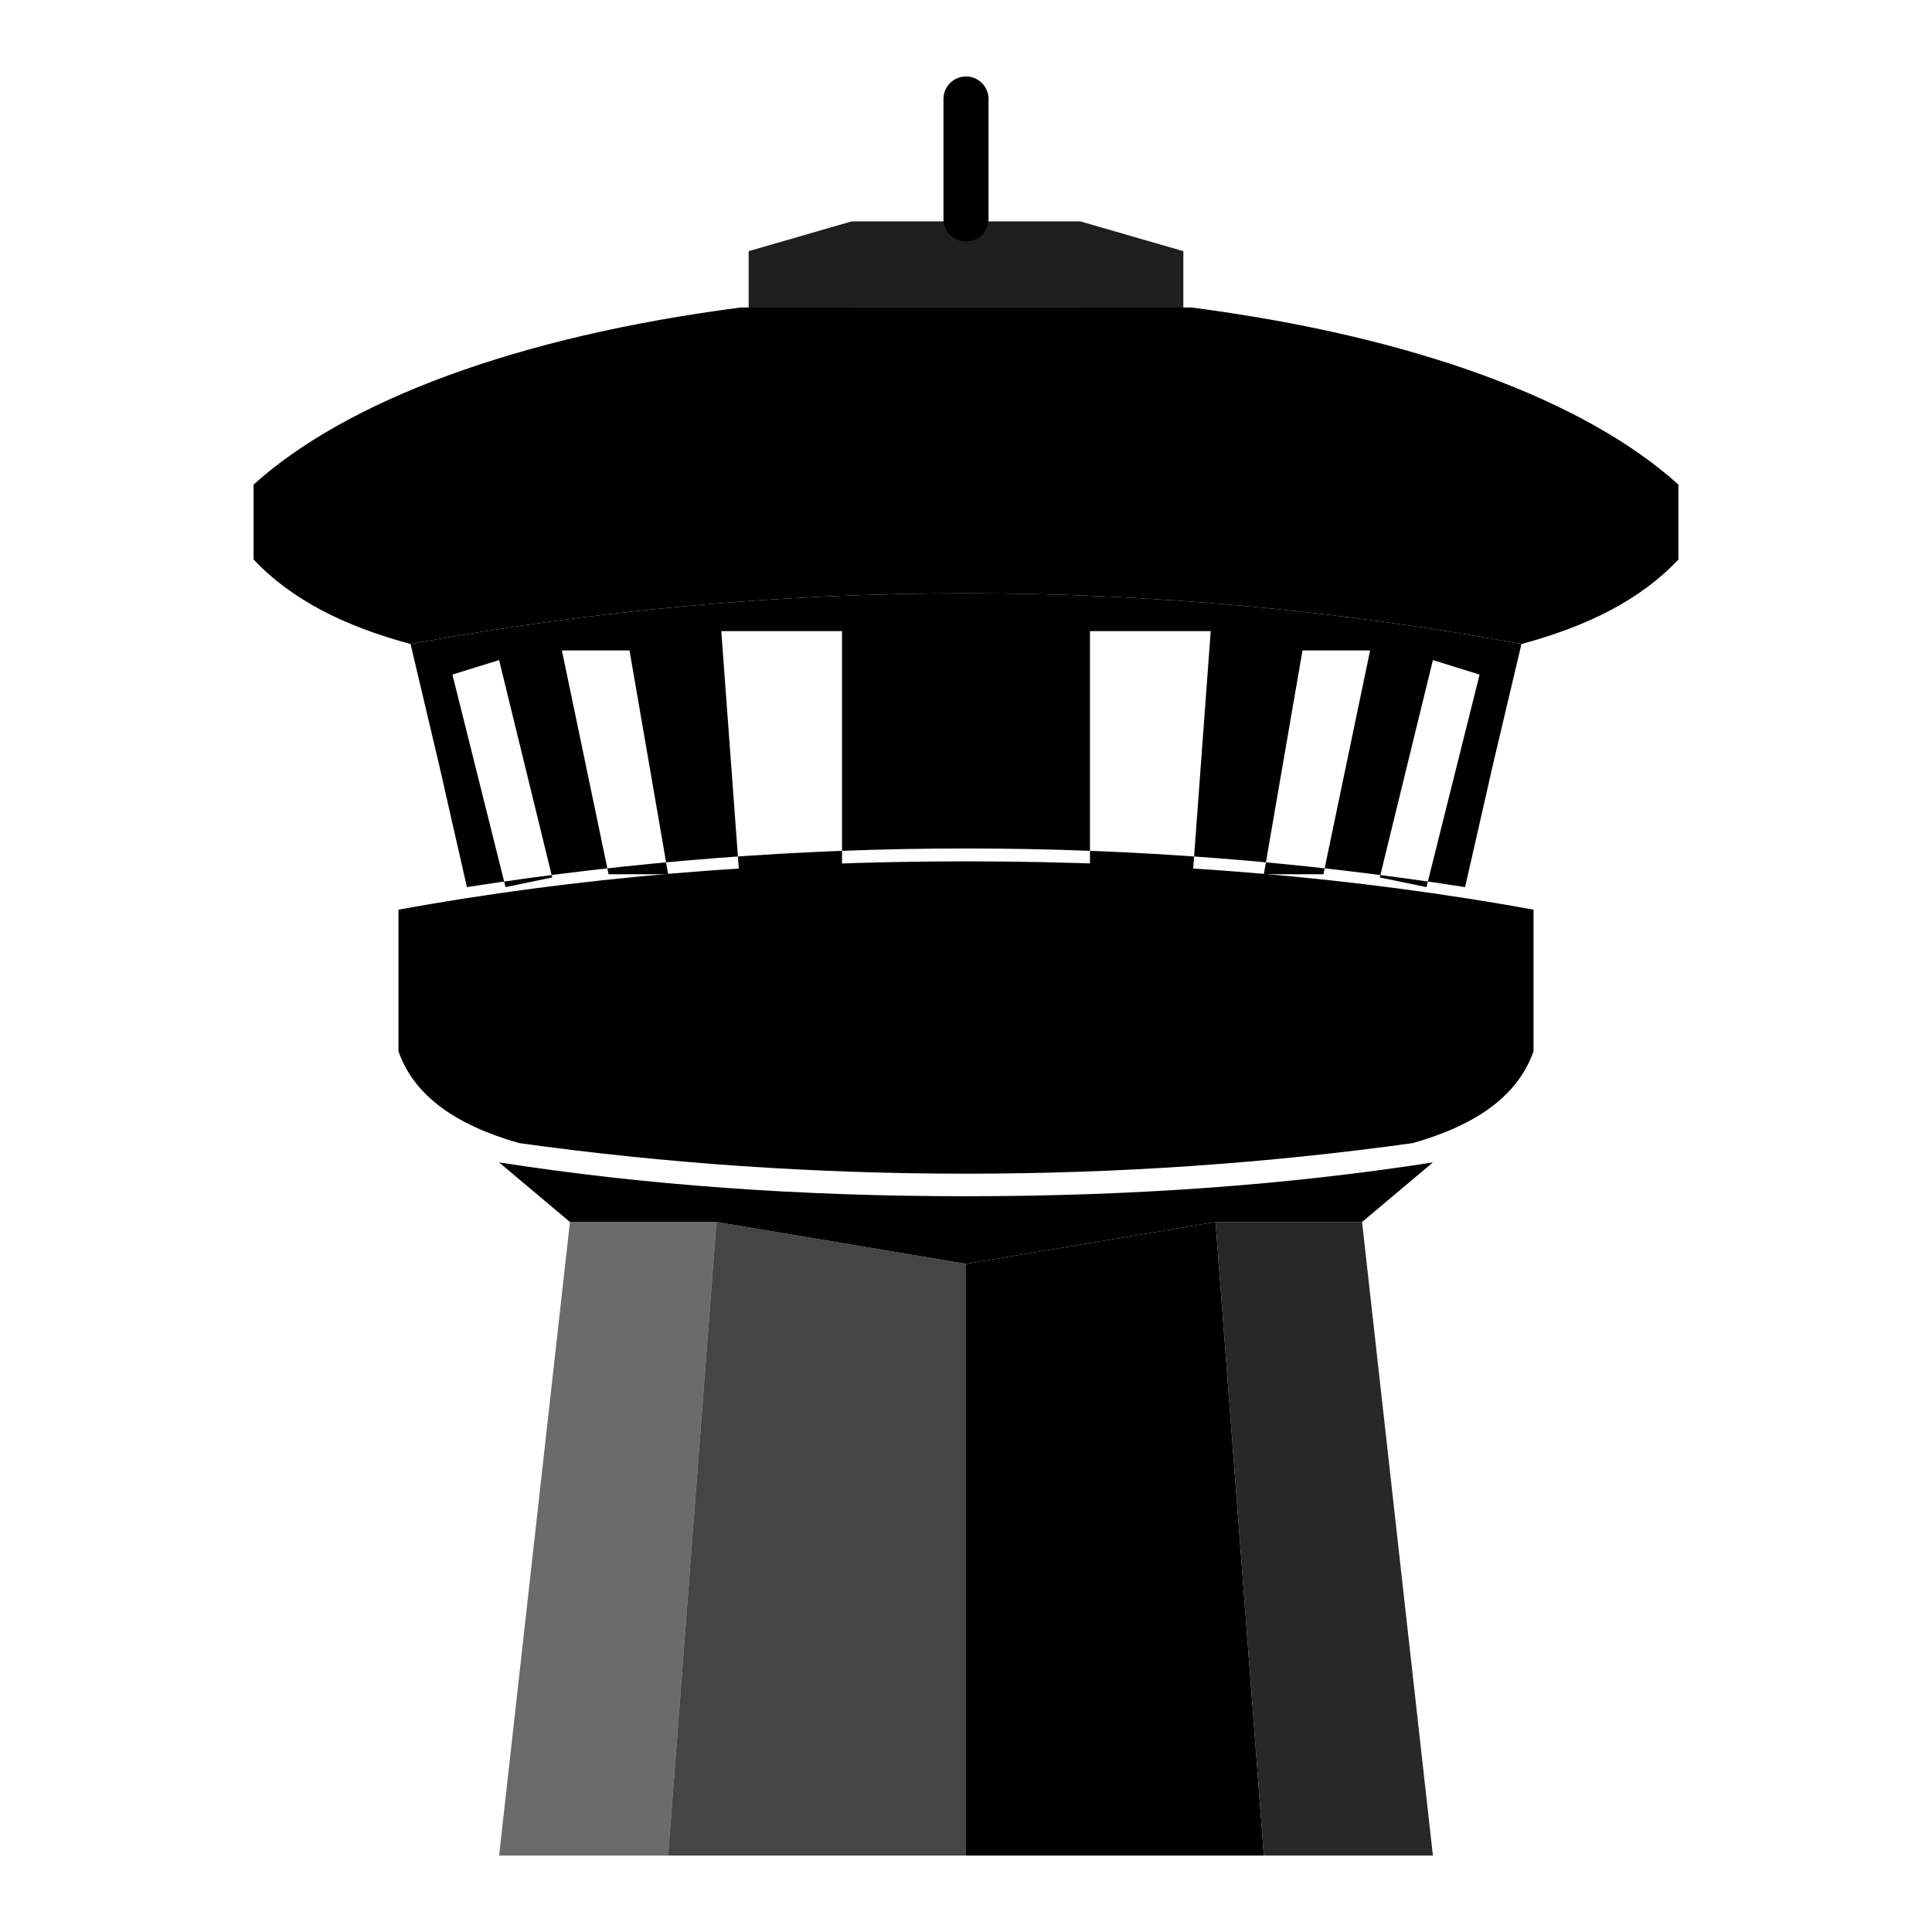
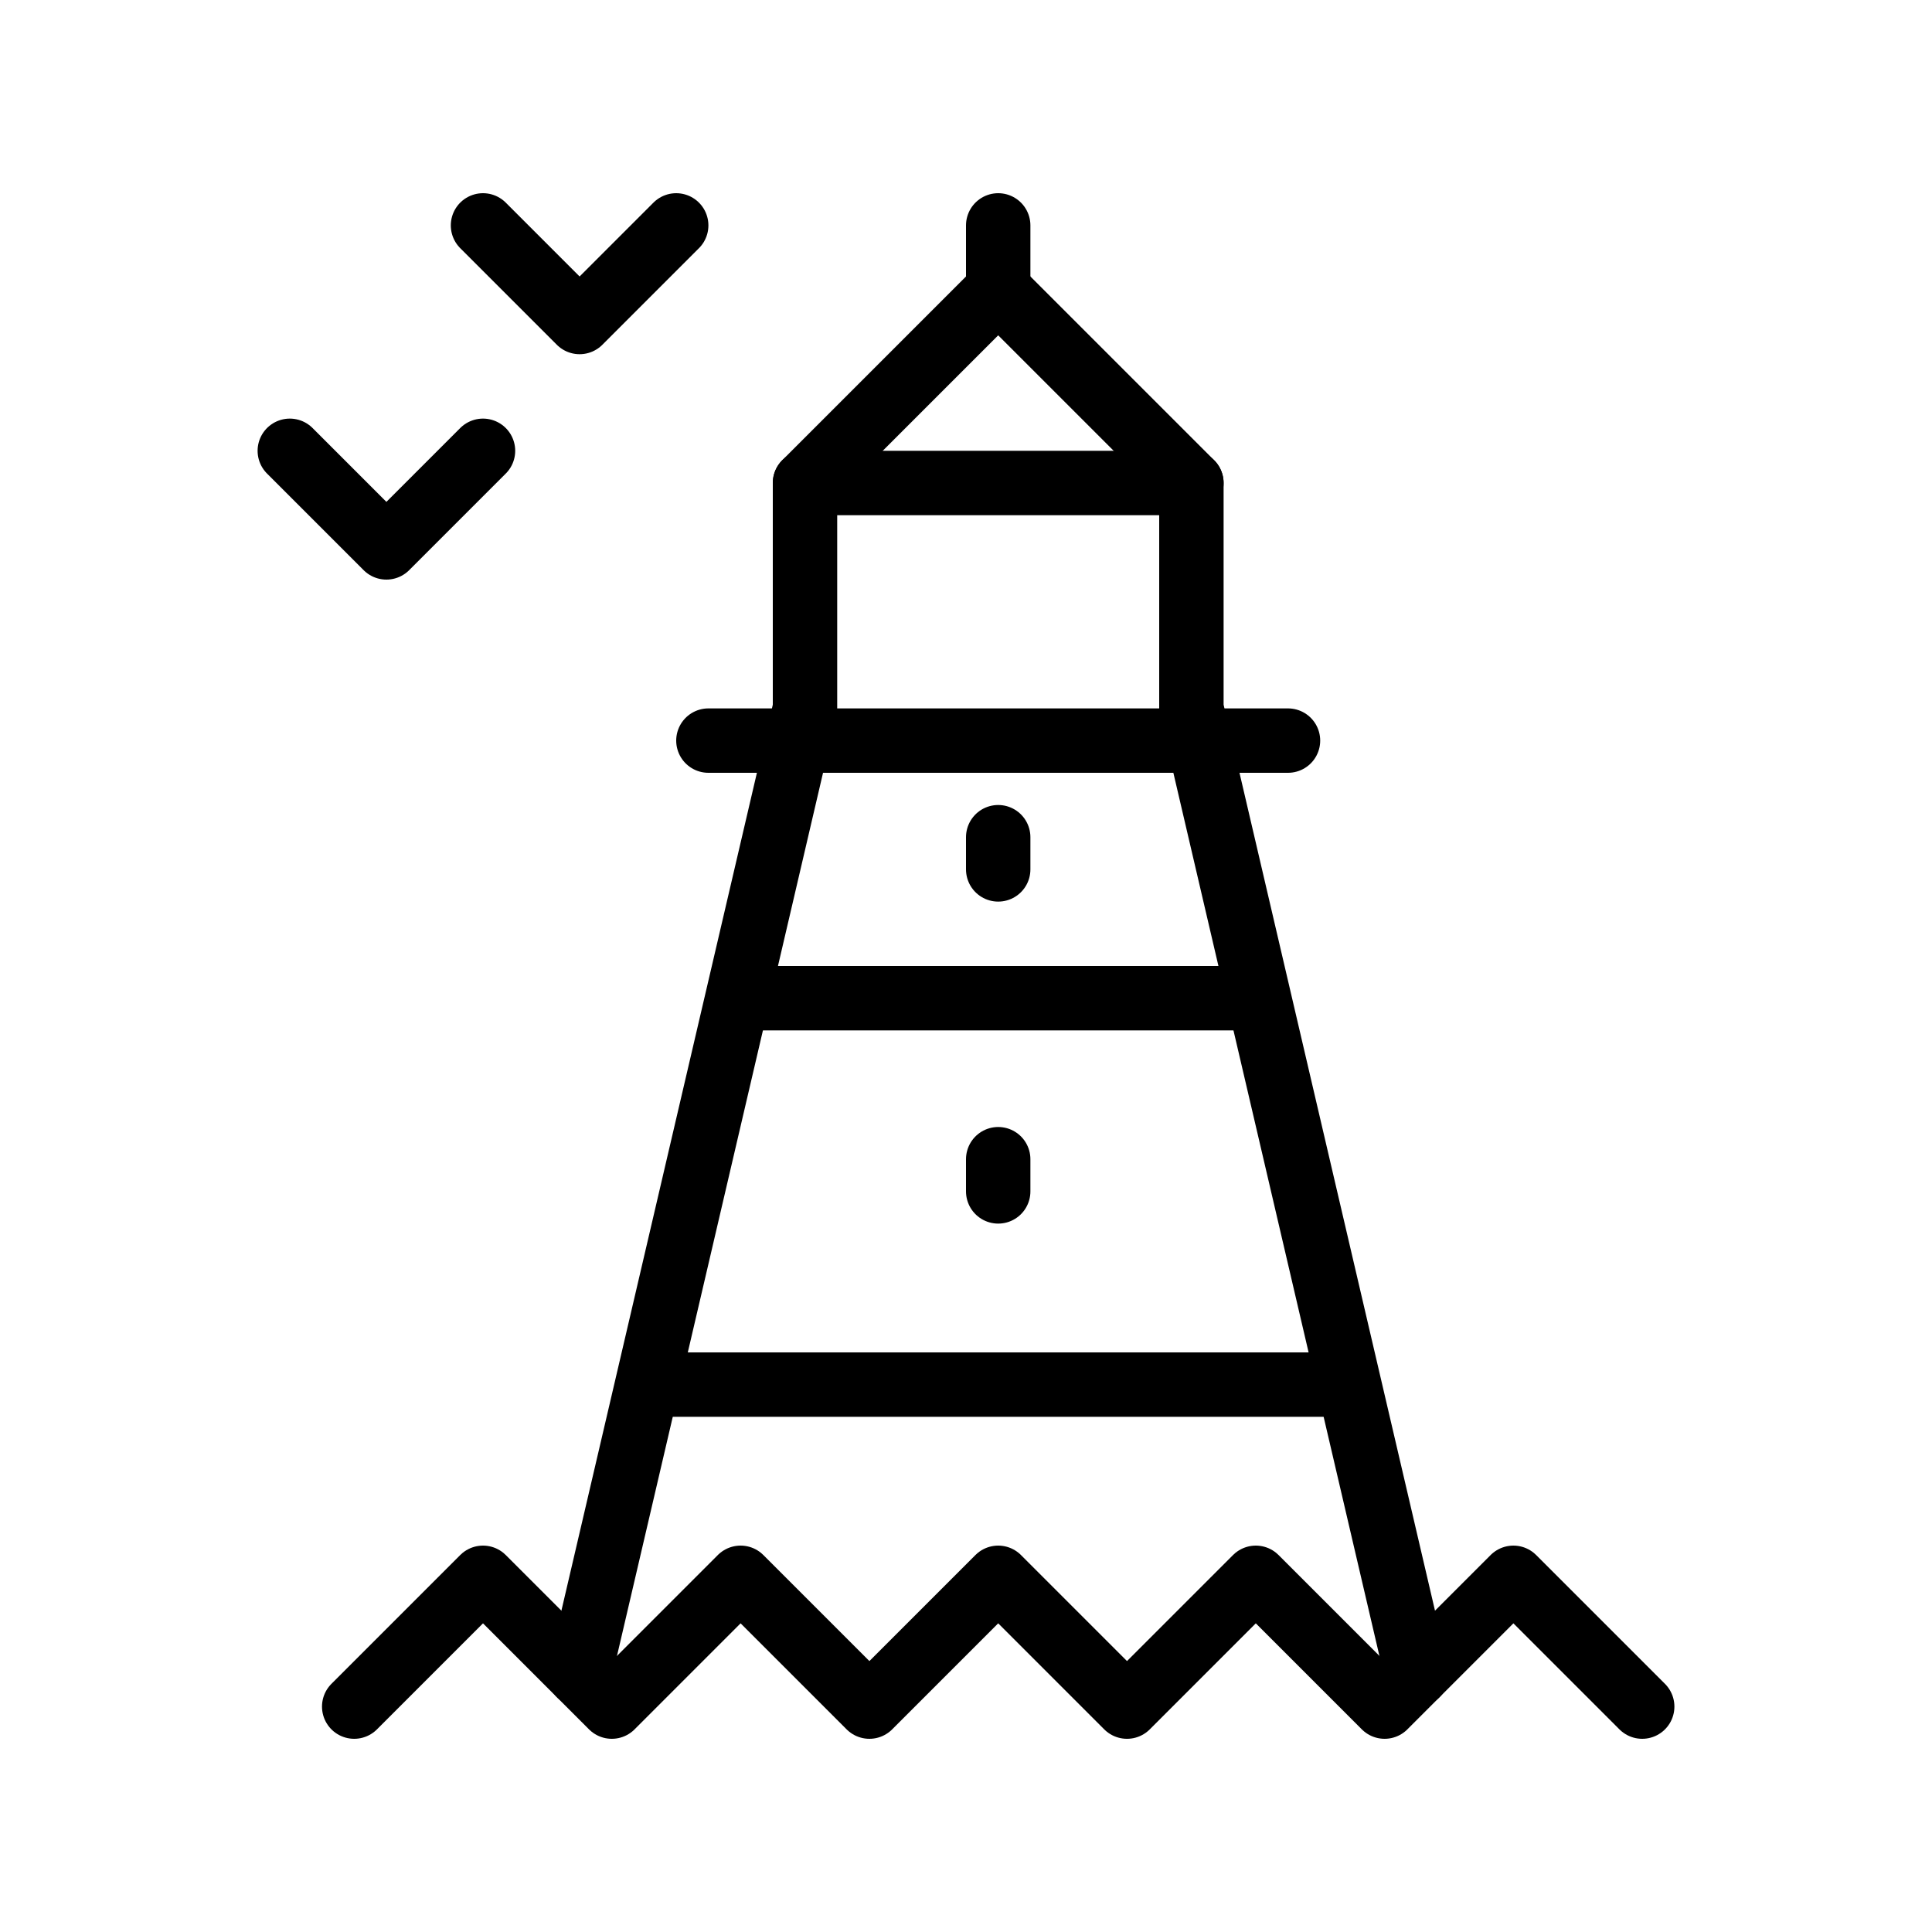
- <svg xmlns="http://www.w3.org/2000/svg" viewBox="0 0 24 24" width="24" height="24">
-   <g id="source-bounds" display="none" aria-hidden="true">
-     <rect x="0" y="0" width="24" height="24" fill="none" stroke="#f00" stroke-width="0.05" />
-   </g>
-   <g id="construction" display="none" aria-hidden="true" fill="none" stroke="#0a0" stroke-width="0.05">
-     <line x1="12" y1="0" x2="12" y2="24" stroke="#00f" />
-     <rect x="11.72" y="0.95" width="0.56" height="2.05" rx="0.28" />
-     <path d="M 9.30 3.12 L 10.58 2.75 L 13.42 2.75 L 14.70 3.12 L 14.70 4.02 L 13.42 3.82 L 10.58 3.82 L 9.30 4.02 Z" />
-     <path d="M 3.15 6.02 C 4.30 4.98 6.42 4.18 9.20 3.82 L 14.80 3.82 C 17.58 4.18 19.70 4.98 20.85 6.02 L 20.85 6.95 C 20.38 7.45 19.72 7.78 18.90 8.00 C 16.62 7.58 14.30 7.37 12.00 7.37 C 9.70 7.37 7.38 7.58 5.10 8.00 C 4.28 7.78 3.62 7.45 3.15 6.95 Z" />
-     <path d="M 5.10 8.00 C 7.38 7.58 9.70 7.37 12.00 7.37 C 14.30 7.37 16.62 7.58 18.90 8.00 L 18.55 9.48 L 18.20 11.02 C 16.15 10.70 14.08 10.54 12.00 10.54 C 9.92 10.54 7.85 10.70 5.80 11.02 L 5.45 9.48 Z" />
-     <path d="M 4.95 11.30 C 7.15 10.90 9.50 10.70 12.00 10.70 C 14.50 10.70 16.85 10.90 19.05 11.30 L 19.05 13.06 C 18.86 13.60 18.36 13.97 17.55 14.20 C 15.75 14.45 13.90 14.58 12.00 14.58 C 10.10 14.58 8.25 14.45 6.45 14.20 C 5.64 13.97 5.14 13.60 4.95 13.06 Z" />
-     <path d="M 6.20 14.44 C 8.00 14.72 9.92 14.86 12.00 14.86 C 14.08 14.86 16.00 14.72 17.80 14.44 L 16.92 15.18 L 15.10 15.18 L 12.00 15.70 L 8.90 15.18 L 7.08 15.18 Z" />
-     <path d="M 6.20 23.05 L 7.08 15.18 L 8.90 15.18 L 8.30 23.05 Z" />
-     <path d="M 8.30 23.05 L 8.90 15.18 L 12.00 15.70 L 12.00 23.05 Z" />
-     <path d="M 12.00 15.70 L 15.10 15.18 L 15.70 23.05 L 12.00 23.05 Z" />
-     <path d="M 15.10 15.18 L 16.92 15.18 L 17.80 23.05 L 15.70 23.05 Z" />
-   </g>
-   <g id="top-cap" display="none" aria-hidden="true">
-     <path d="M 9.30 3.12 L 10.58 2.75 L 13.42 2.75 L 14.70 3.12 L 14.70 4.02 L 13.42 3.82 L 10.58 3.82 L 9.30 4.02 Z" />
-   </g>
-   <g id="observation-deck" display="none" aria-hidden="true">
-     <path id="roof-ring-ref" d="M 3.15 6.02 C 4.30 4.98 6.42 4.18 9.20 3.82 L 14.80 3.82 C 17.58 4.18 19.70 4.98 20.85 6.02 L 20.85 6.95 C 20.38 7.45 19.72 7.78 18.90 8.00 C 16.62 7.58 14.30 7.37 12.00 7.37 C 9.70 7.37 7.38 7.58 5.10 8.00 C 4.28 7.78 3.62 7.45 3.15 6.95 Z" />
-     <path id="window-band-ref" d="M 5.10 8.00 C 7.38 7.58 9.70 7.37 12.00 7.37 C 14.30 7.37 16.62 7.58 18.90 8.00 L 18.55 9.48 L 18.20 11.02 C 16.15 10.70 14.08 10.54 12.00 10.54 C 9.92 10.54 7.85 10.70 5.80 11.02 L 5.45 9.48 Z" />
-   </g>
-   <g id="window-band-cutouts" display="none" aria-hidden="true">
-     <path id="window-cutout-left-outer" d="M 5.62 8.38 L 6.20 8.20 L 6.86 10.90 L 6.28 11.02 Z" />
-     <path id="window-cutout-left-mid" d="M 6.98 8.08 L 7.82 8.08 L 8.30 10.86 L 7.56 10.86 Z" />
-     <path id="window-cutout-left-main" d="M 8.96 7.84 L 10.46 7.84 L 10.46 10.82 L 9.18 10.82 Z" />
-     <path id="window-cutout-right-main" d="M 13.54 7.84 L 15.04 7.84 L 14.82 10.82 L 13.54 10.82 Z" />
-     <path id="window-cutout-right-mid" d="M 16.18 8.08 L 17.02 8.08 L 16.44 10.86 L 15.70 10.86 Z" />
-     <path id="window-cutout-right-outer" d="M 17.80 8.20 L 18.38 8.38 L 17.72 11.02 L 17.14 10.90 Z" />
-   </g>
-   <g id="middle-ring" display="none" aria-hidden="true">
-     <path id="middle-ring-face-ref" d="M 4.95 11.30 C 7.15 10.90 9.50 10.70 12.00 10.70 C 14.50 10.70 16.85 10.90 19.05 11.30 L 19.05 13.06 C 18.86 13.60 18.36 13.97 17.55 14.20 C 15.75 14.45 13.90 14.58 12.00 14.58 C 10.10 14.58 8.25 14.45 6.45 14.20 C 5.64 13.97 5.14 13.60 4.95 13.06 Z" />
-     <path id="middle-under-ref" d="M 6.20 14.44 C 8.00 14.72 9.92 14.86 12.00 14.86 C 14.08 14.86 16.00 14.72 17.80 14.44 L 16.92 15.18 L 15.10 15.18 L 12.00 15.70 L 8.90 15.18 L 7.08 15.18 Z" />
-   </g>
-   <g id="tower" display="none" aria-hidden="true">
-     <path id="tower-panel-left-highlight-ref" d="M 6.20 23.05 L 7.08 15.18 L 8.90 15.18 L 8.30 23.05 Z" />
-     <path id="tower-panel-left-main-ref" d="M 8.30 23.05 L 8.90 15.18 L 12.00 15.70 L 12.00 23.05 Z" />
-     <path id="tower-panel-right-main-ref" d="M 12.00 15.70 L 15.10 15.18 L 15.70 23.05 L 12.00 23.05 Z" />
-     <path id="tower-panel-right-edge-ref" d="M 15.10 15.18 L 16.92 15.18 L 17.80 23.05 L 15.70 23.05 Z" />
-   </g>
-   <g id="lighthouse-body" display="none" aria-hidden="true">
-     <rect x="11.72" y="0.95" width="0.56" height="2.05" rx="0.28" />
-     <path d="M 9.30 3.12 L 10.58 2.75 L 13.42 2.75 L 14.70 3.12 L 14.70 4.02 L 13.42 3.82 L 10.58 3.82 L 9.30 4.02 Z" />
-     <path d="M 3.15 6.02 C 4.30 4.98 6.42 4.18 9.20 3.82 L 14.80 3.82 C 17.58 4.18 19.70 4.98 20.85 6.02 L 20.85 6.95 C 20.38 7.45 19.72 7.78 18.90 8.00 C 16.62 7.58 14.30 7.37 12.00 7.37 C 9.70 7.37 7.38 7.58 5.10 8.00 C 4.28 7.78 3.62 7.45 3.15 6.95 Z" />
-     <path d="M 5.10 8.00 C 7.38 7.58 9.70 7.37 12.00 7.37 C 14.30 7.37 16.62 7.58 18.90 8.00 L 18.55 9.48 L 18.20 11.02 C 16.15 10.70 14.08 10.54 12.00 10.54 C 9.92 10.54 7.85 10.70 5.80 11.02 L 5.45 9.48 Z M 5.62 8.38 L 6.20 8.20 L 6.86 10.90 L 6.28 11.02 Z M 6.98 8.08 L 7.82 8.08 L 8.30 10.86 L 7.56 10.86 Z M 8.96 7.84 L 10.46 7.84 L 10.46 10.82 L 9.18 10.82 Z M 13.54 7.84 L 15.04 7.84 L 14.82 10.82 L 13.54 10.82 Z M 16.18 8.08 L 17.02 8.08 L 16.44 10.86 L 15.70 10.86 Z M 17.80 8.20 L 18.38 8.38 L 17.72 11.02 L 17.14 10.90 Z" fill-rule="evenodd" />
-     <path d="M 4.95 11.30 C 7.15 10.90 9.50 10.70 12.00 10.70 C 14.50 10.70 16.85 10.90 19.05 11.30 L 19.05 13.06 C 18.86 13.60 18.36 13.97 17.55 14.20 C 15.75 14.45 13.90 14.58 12.00 14.58 C 10.10 14.58 8.25 14.45 6.45 14.20 C 5.64 13.97 5.14 13.60 4.95 13.06 Z" />
-     <path d="M 6.20 14.44 C 8.00 14.72 9.92 14.86 12.00 14.86 C 14.08 14.86 16.00 14.72 17.80 14.44 L 16.92 15.18 L 15.10 15.18 L 12.00 15.70 L 8.90 15.18 L 7.08 15.18 Z" />
-     <path d="M 6.20 23.05 L 7.08 15.18 L 8.90 15.18 L 8.30 23.05 Z" />
-     <path d="M 8.30 23.05 L 8.90 15.18 L 12.00 15.70 L 12.00 23.05 Z" />
-     <path d="M 12.00 15.70 L 15.10 15.18 L 15.70 23.05 L 12.00 23.05 Z" />
-     <path d="M 15.10 15.18 L 16.92 15.18 L 17.80 23.05 L 15.70 23.05 Z" />
-   </g>
-   <g id="menu-bar-template-shape" fill="currentColor">
-     <rect x="11.72" y="0.95" width="0.56" height="2.05" rx="0.28" />
-     <path d="M 9.30 3.12 L 10.58 2.75 L 13.42 2.75 L 14.70 3.12 L 14.70 4.02 L 13.42 3.82 L 10.58 3.82 L 9.30 4.02 Z" opacity="0.88" />
-     <path d="M 3.15 6.02 C 4.30 4.98 6.42 4.18 9.20 3.82 L 14.80 3.82 C 17.58 4.18 19.70 4.98 20.85 6.02 L 20.85 6.95 C 20.38 7.45 19.72 7.78 18.90 8.00 C 16.62 7.58 14.30 7.37 12.00 7.37 C 9.70 7.37 7.38 7.58 5.10 8.00 C 4.28 7.78 3.62 7.45 3.15 6.95 Z" />
-     <path d="M 5.10 8.00 C 7.38 7.58 9.70 7.37 12.00 7.37 C 14.30 7.37 16.62 7.58 18.90 8.00 L 18.55 9.48 L 18.20 11.02 C 16.15 10.70 14.08 10.54 12.00 10.54 C 9.92 10.54 7.85 10.70 5.80 11.02 L 5.45 9.48 Z M 5.62 8.38 L 6.20 8.20 L 6.86 10.90 L 6.28 11.02 Z M 6.98 8.08 L 7.82 8.08 L 8.30 10.86 L 7.56 10.86 Z M 8.96 7.84 L 10.46 7.84 L 10.46 10.82 L 9.18 10.82 Z M 13.54 7.84 L 15.04 7.84 L 14.82 10.82 L 13.54 10.82 Z M 16.18 8.08 L 17.02 8.08 L 16.44 10.86 L 15.70 10.86 Z M 17.80 8.20 L 18.38 8.38 L 17.72 11.02 L 17.14 10.90 Z" fill-rule="evenodd" />
-     <path d="M 4.95 11.30 C 7.15 10.90 9.50 10.70 12.00 10.70 C 14.50 10.70 16.85 10.90 19.05 11.30 L 19.05 13.06 C 18.86 13.60 18.36 13.97 17.55 14.20 C 15.75 14.45 13.90 14.58 12.00 14.58 C 10.10 14.58 8.25 14.45 6.45 14.20 C 5.64 13.97 5.14 13.60 4.95 13.06 Z" />
-     <path d="M 6.20 14.44 C 8.00 14.72 9.92 14.86 12.00 14.86 C 14.08 14.86 16.00 14.72 17.80 14.44 L 16.92 15.18 L 15.10 15.18 L 12.00 15.70 L 8.90 15.18 L 7.08 15.18 Z" />
-     <path d="M 6.20 23.05 L 7.08 15.18 L 8.90 15.18 L 8.30 23.05 Z" opacity="0.58" />
-     <path d="M 8.30 23.05 L 8.90 15.18 L 12.00 15.70 L 12.00 23.05 Z" opacity="0.73" />
-     <path d="M 12.00 15.70 L 15.10 15.18 L 15.70 23.05 L 12.00 23.05 Z" opacity="1.0" />
-     <path d="M 15.10 15.18 L 16.92 15.18 L 17.80 23.05 L 15.70 23.05 Z" opacity="0.84" />
+ <svg xmlns="http://www.w3.org/2000/svg" width="24" height="24" viewBox="-3 -3 30 30">
+   <g fill="none" stroke="currentColor" stroke-linecap="round" stroke-linejoin="round" stroke-miterlimit="10">
+     <polyline points="2.5,23.5 4.5,21.5 6.5,23.5 8.5,21.5 10.5,23.5 12.5,21.5 14.5,23.5 16.5,21.5 18.5,23.5 20.5,21.5 22.5,23.5" />
+     <line x1="17" y1="8.5" x2="8" y2="8.5" />
+     <polyline points="6,23 9.5,8 9.5,4.5 15.5,4.5 15.5,8 19,23" />
+     <polyline points="9.5,4.5 12.5,1.5 15.5,4.5" />
+     <line x1="12.5" y1="0.5" x2="12.5" y2="1.5" />
+     <line x1="7.2" y1="18.5" x2="17.8" y2="18.5" />
+     <line x1="8.8" y1="12.5" x2="16.23" y2="12.5" />
+     <line x1="12.5" y1="15.5" x2="12.5" y2="15" />
+     <line x1="12.5" y1="10.5" x2="12.5" y2="10" />
+     <polyline points="4.5,0.5 6,2 7.5,0.5" />
+     <polyline points="1.5,4 3,5.5 4.5,4" />
  </g>
</svg>
